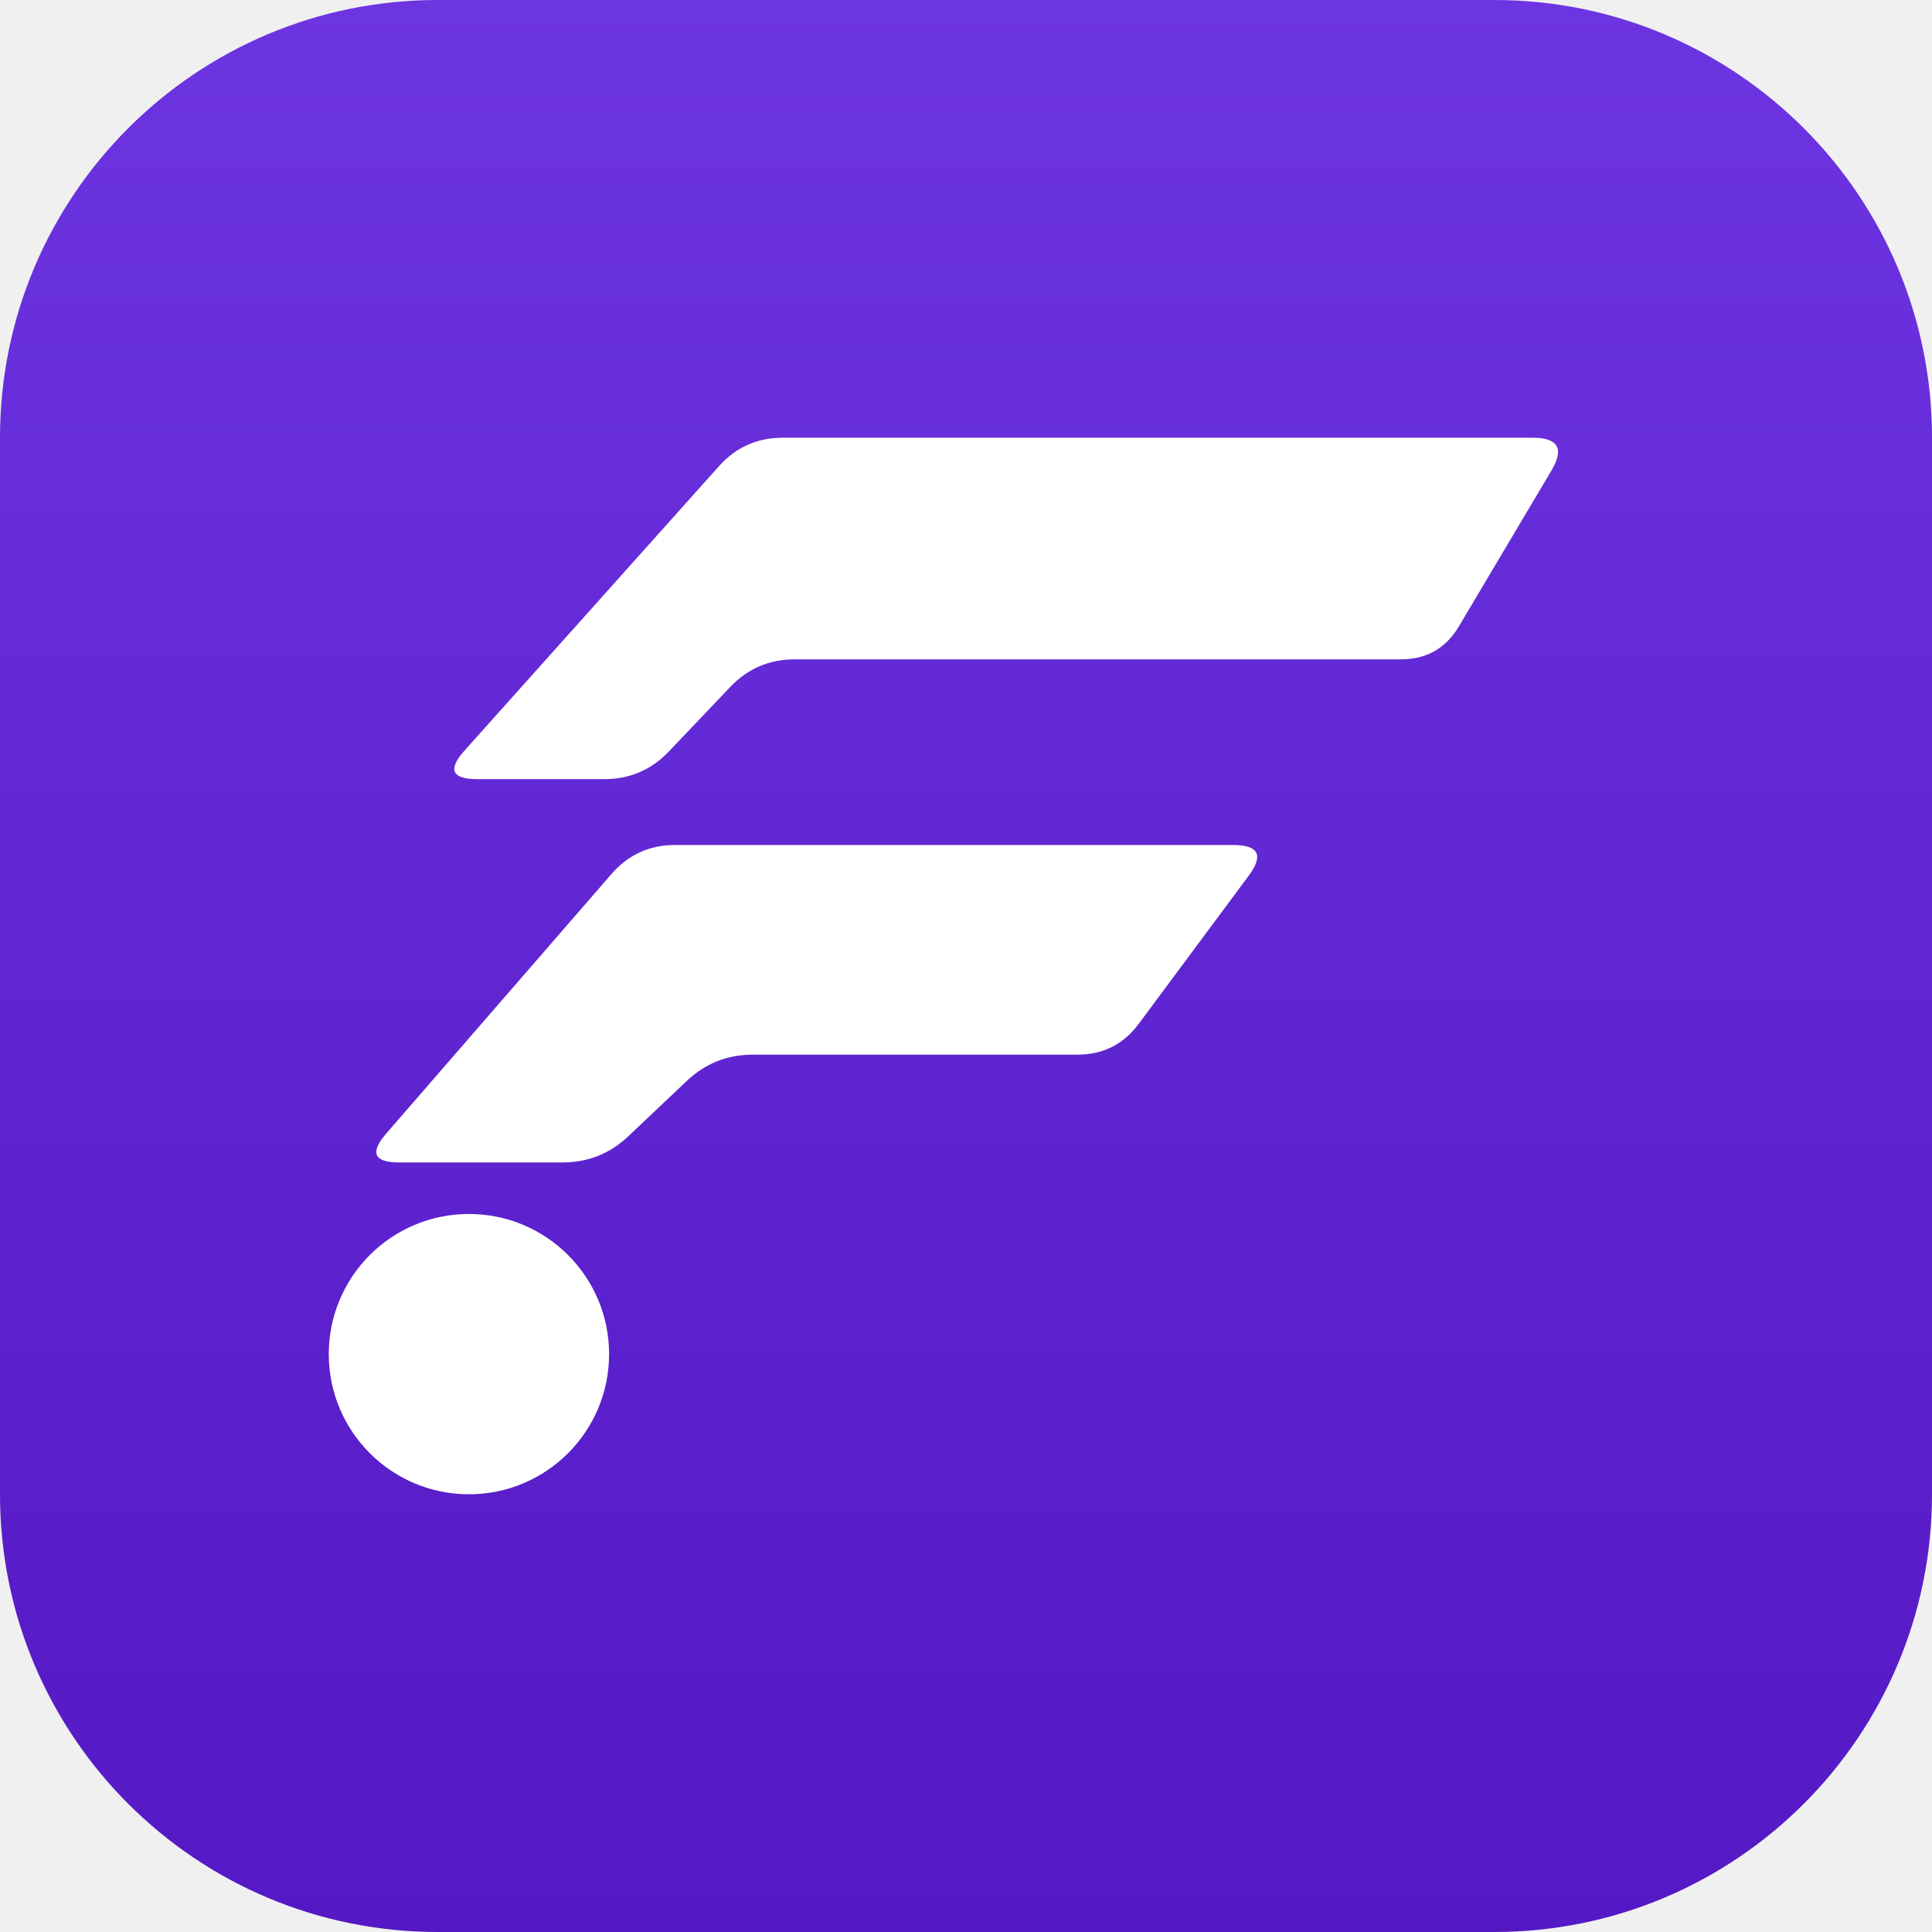
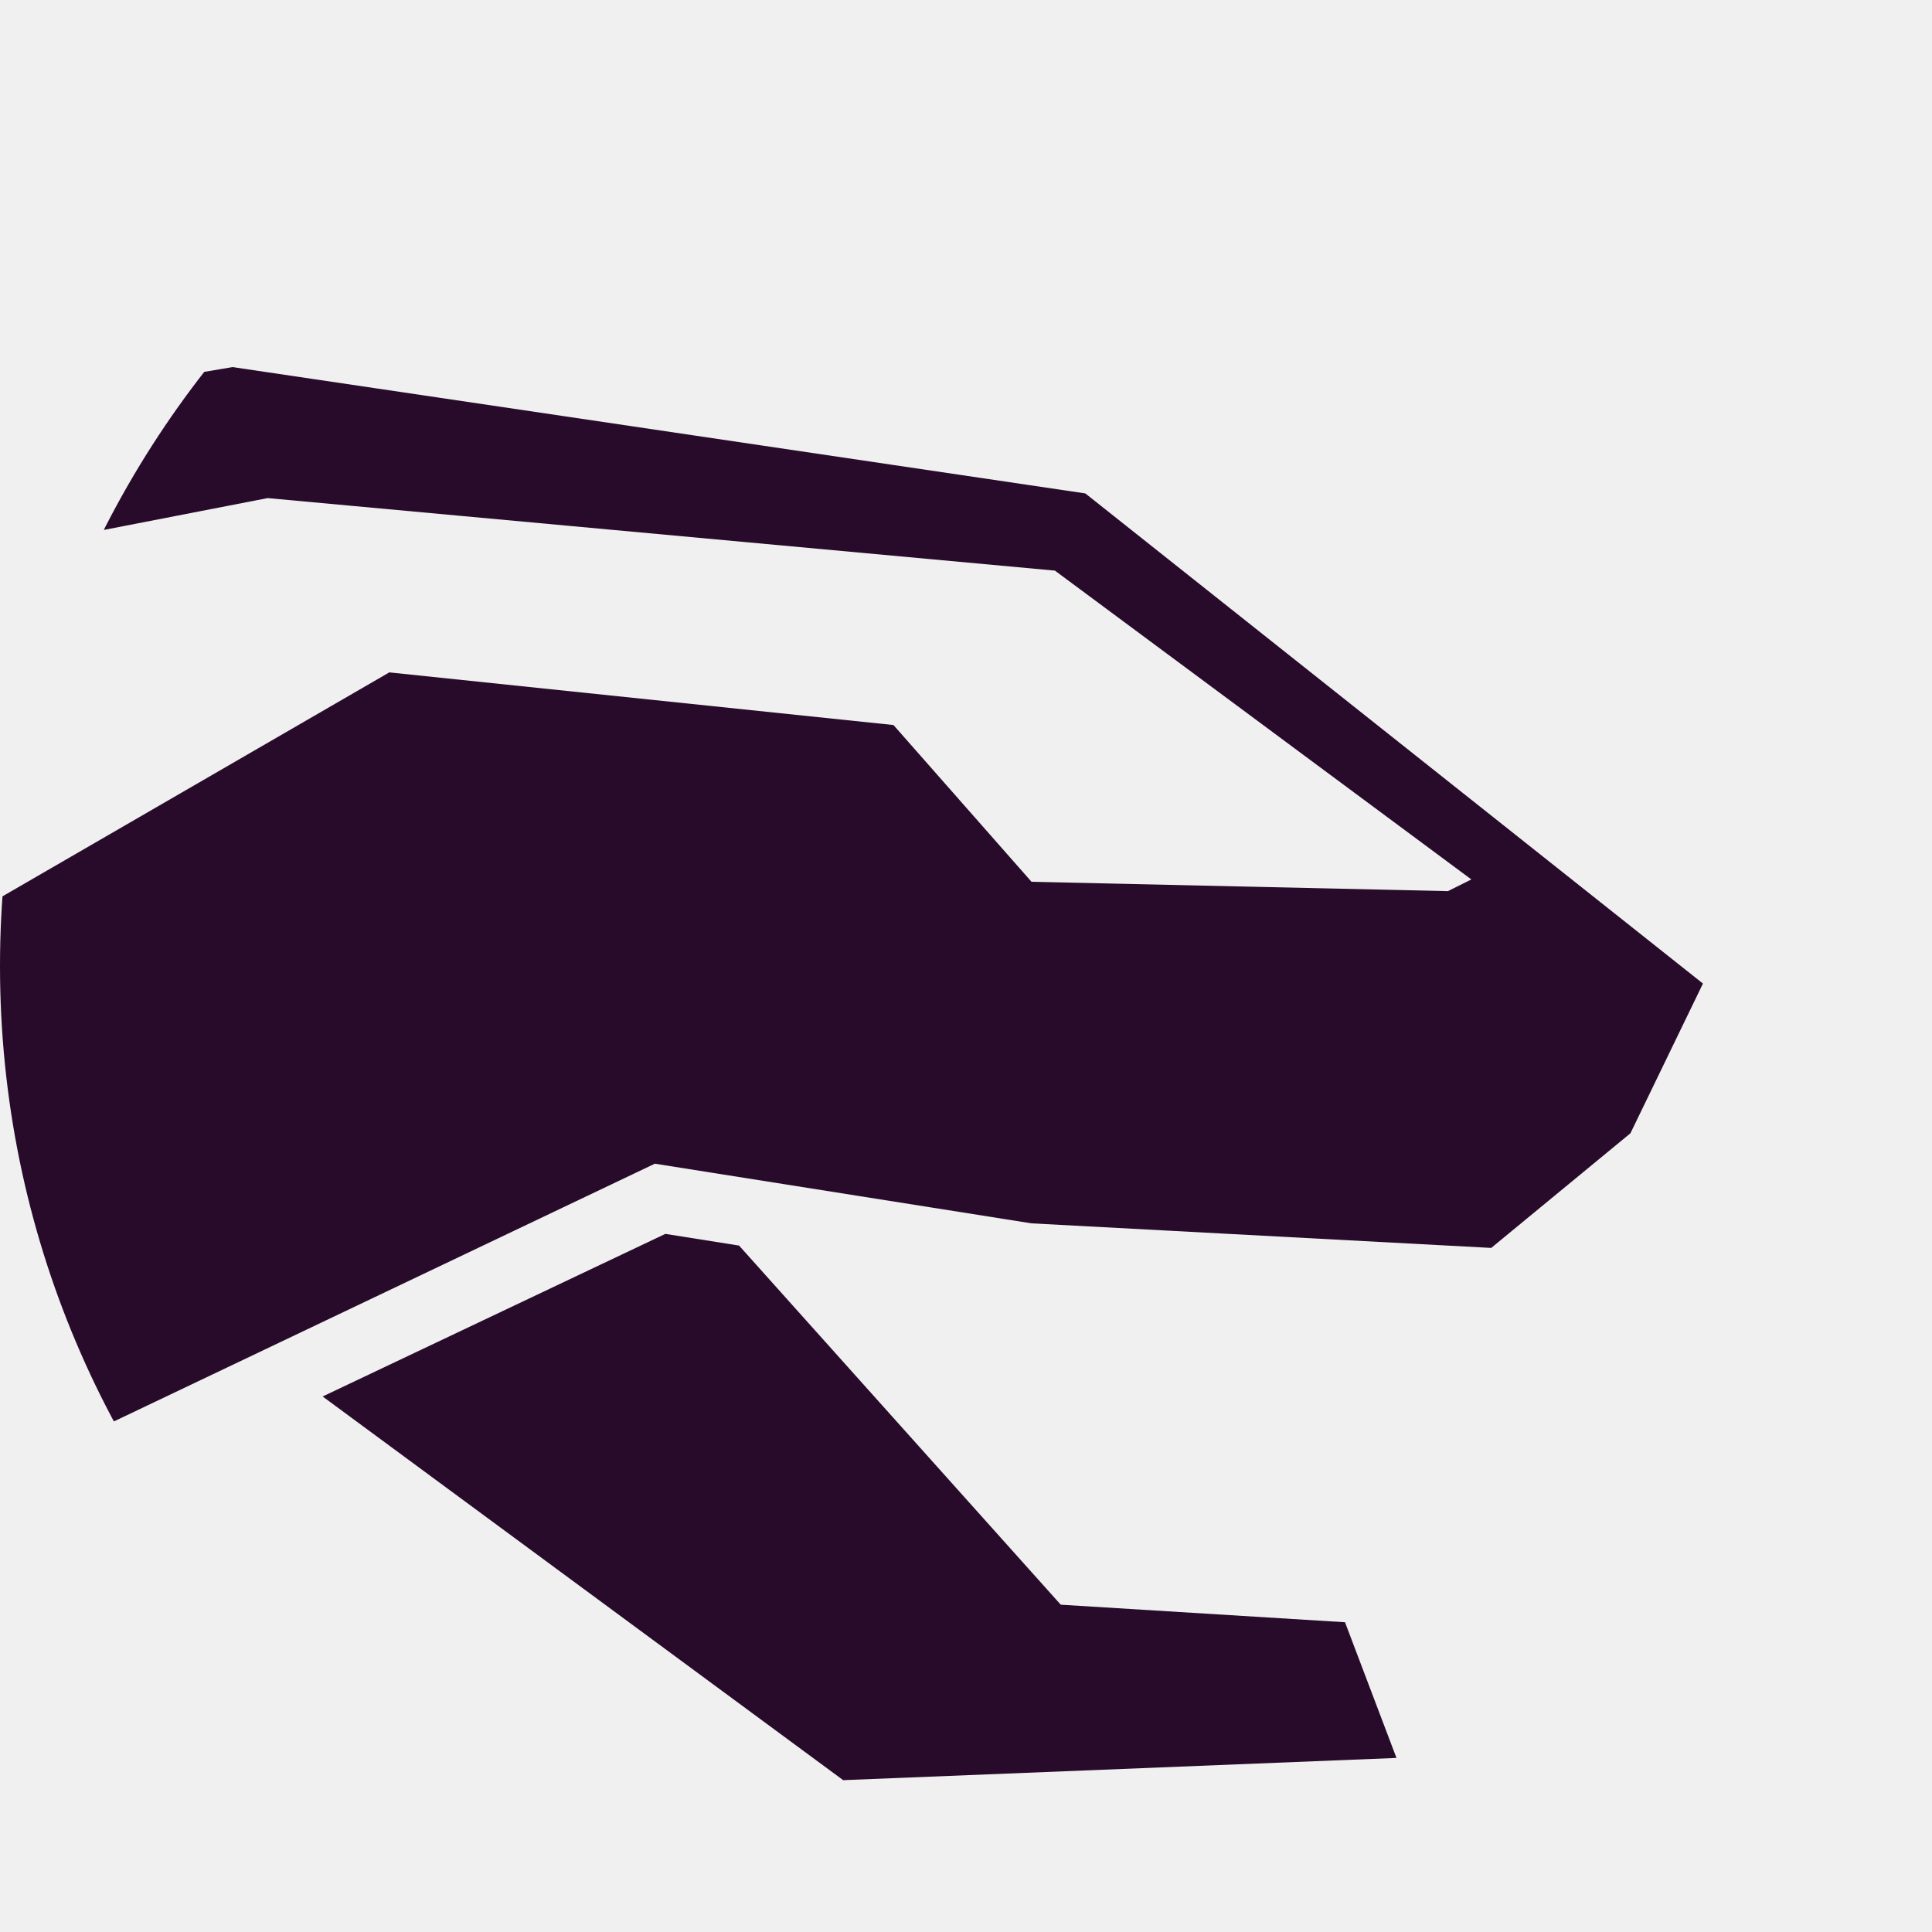
<svg xmlns="http://www.w3.org/2000/svg" viewBox="0 0 512 512" width="512" height="512">
+   <style>g{fill:#280b2a}@media (prefers-color-scheme:dark){g{fill:#ffffff}}</style>
  <defs>
-     <linearGradient id="g" x1="0" y1="0" x2="0" y2="1">
-       <stop offset="0" stop-color="#6D34E1" />
-       <stop offset="1" stop-color="#5418C4" />
-     </linearGradient>
+     <clipPath id="c">
+       <circle cx="256" cy="256" r="256" />
+     </clipPath>
  </defs>
-   <rect width="512" height="512" rx="116" fill="url(#g)" />
-   <g transform="translate(95.7,116.0) scale(3.1746)">
-     <path d="M29.87 2.38Q32.00 0.00 35.20 0.00L97.80 0.00Q101.00 0.00 99.36 2.75L91.64 15.75Q90.00 18.50 86.80 18.50L36.20 18.50Q33.00 18.50 30.80 20.82L25.70 26.18Q23.50 28.50 20.30 28.50L9.70 28.50Q6.50 28.50 8.63 26.12ZM20.90 36.42Q23.00 34.00 26.20 34.00L72.80 34.00Q76.00 34.00 74.09 36.57L64.91 48.93Q63.00 51.50 59.80 51.50L32.70 51.50Q29.50 51.50 27.18 53.70L22.32 58.30Q20.00 60.50 16.80 60.50L3.20 60.50Q0.00 60.50 2.10 58.08Z" fill="#FFFFFF" />
-     <circle cx="9.00" cy="76.50" r="11.7" fill="#FFFFFF" />
+   <g clip-path="url(#c)">
+     <g transform="translate(256,256) scale(0.31) translate(-3800,-640)">
+       <path d="M4212 576L3856 568L3738 434L3307 389L2927 609L1560 542L1016 863L799 1153L761 1332L1305 1331L1284 1261L1230 1204L1065 1185L1273 1039L1545 945L2067 900L2619 961L2476 1163L2474 1260L2510 1336L3028 1336L2932 1215L2770 1173L3534 809L3856 860L4249 881L4368 783L4430 655L3902 236L3173 128L2558 232L1470 177L920 502L645 740L306 905L344 979L751 907L1083 522L1495 278L2560 365L3203 240L3876 302L4232 566ZM3250 1008L3695 1336L4168 1317L4124 1201L3881 1186L3606 879L3543 869ZM2043 956L1699 992L1560 1155L1750 1336L2193 1336L2169 1260L2116 1206L1873 1165Z" />
+     </g>
  </g>
</svg>
